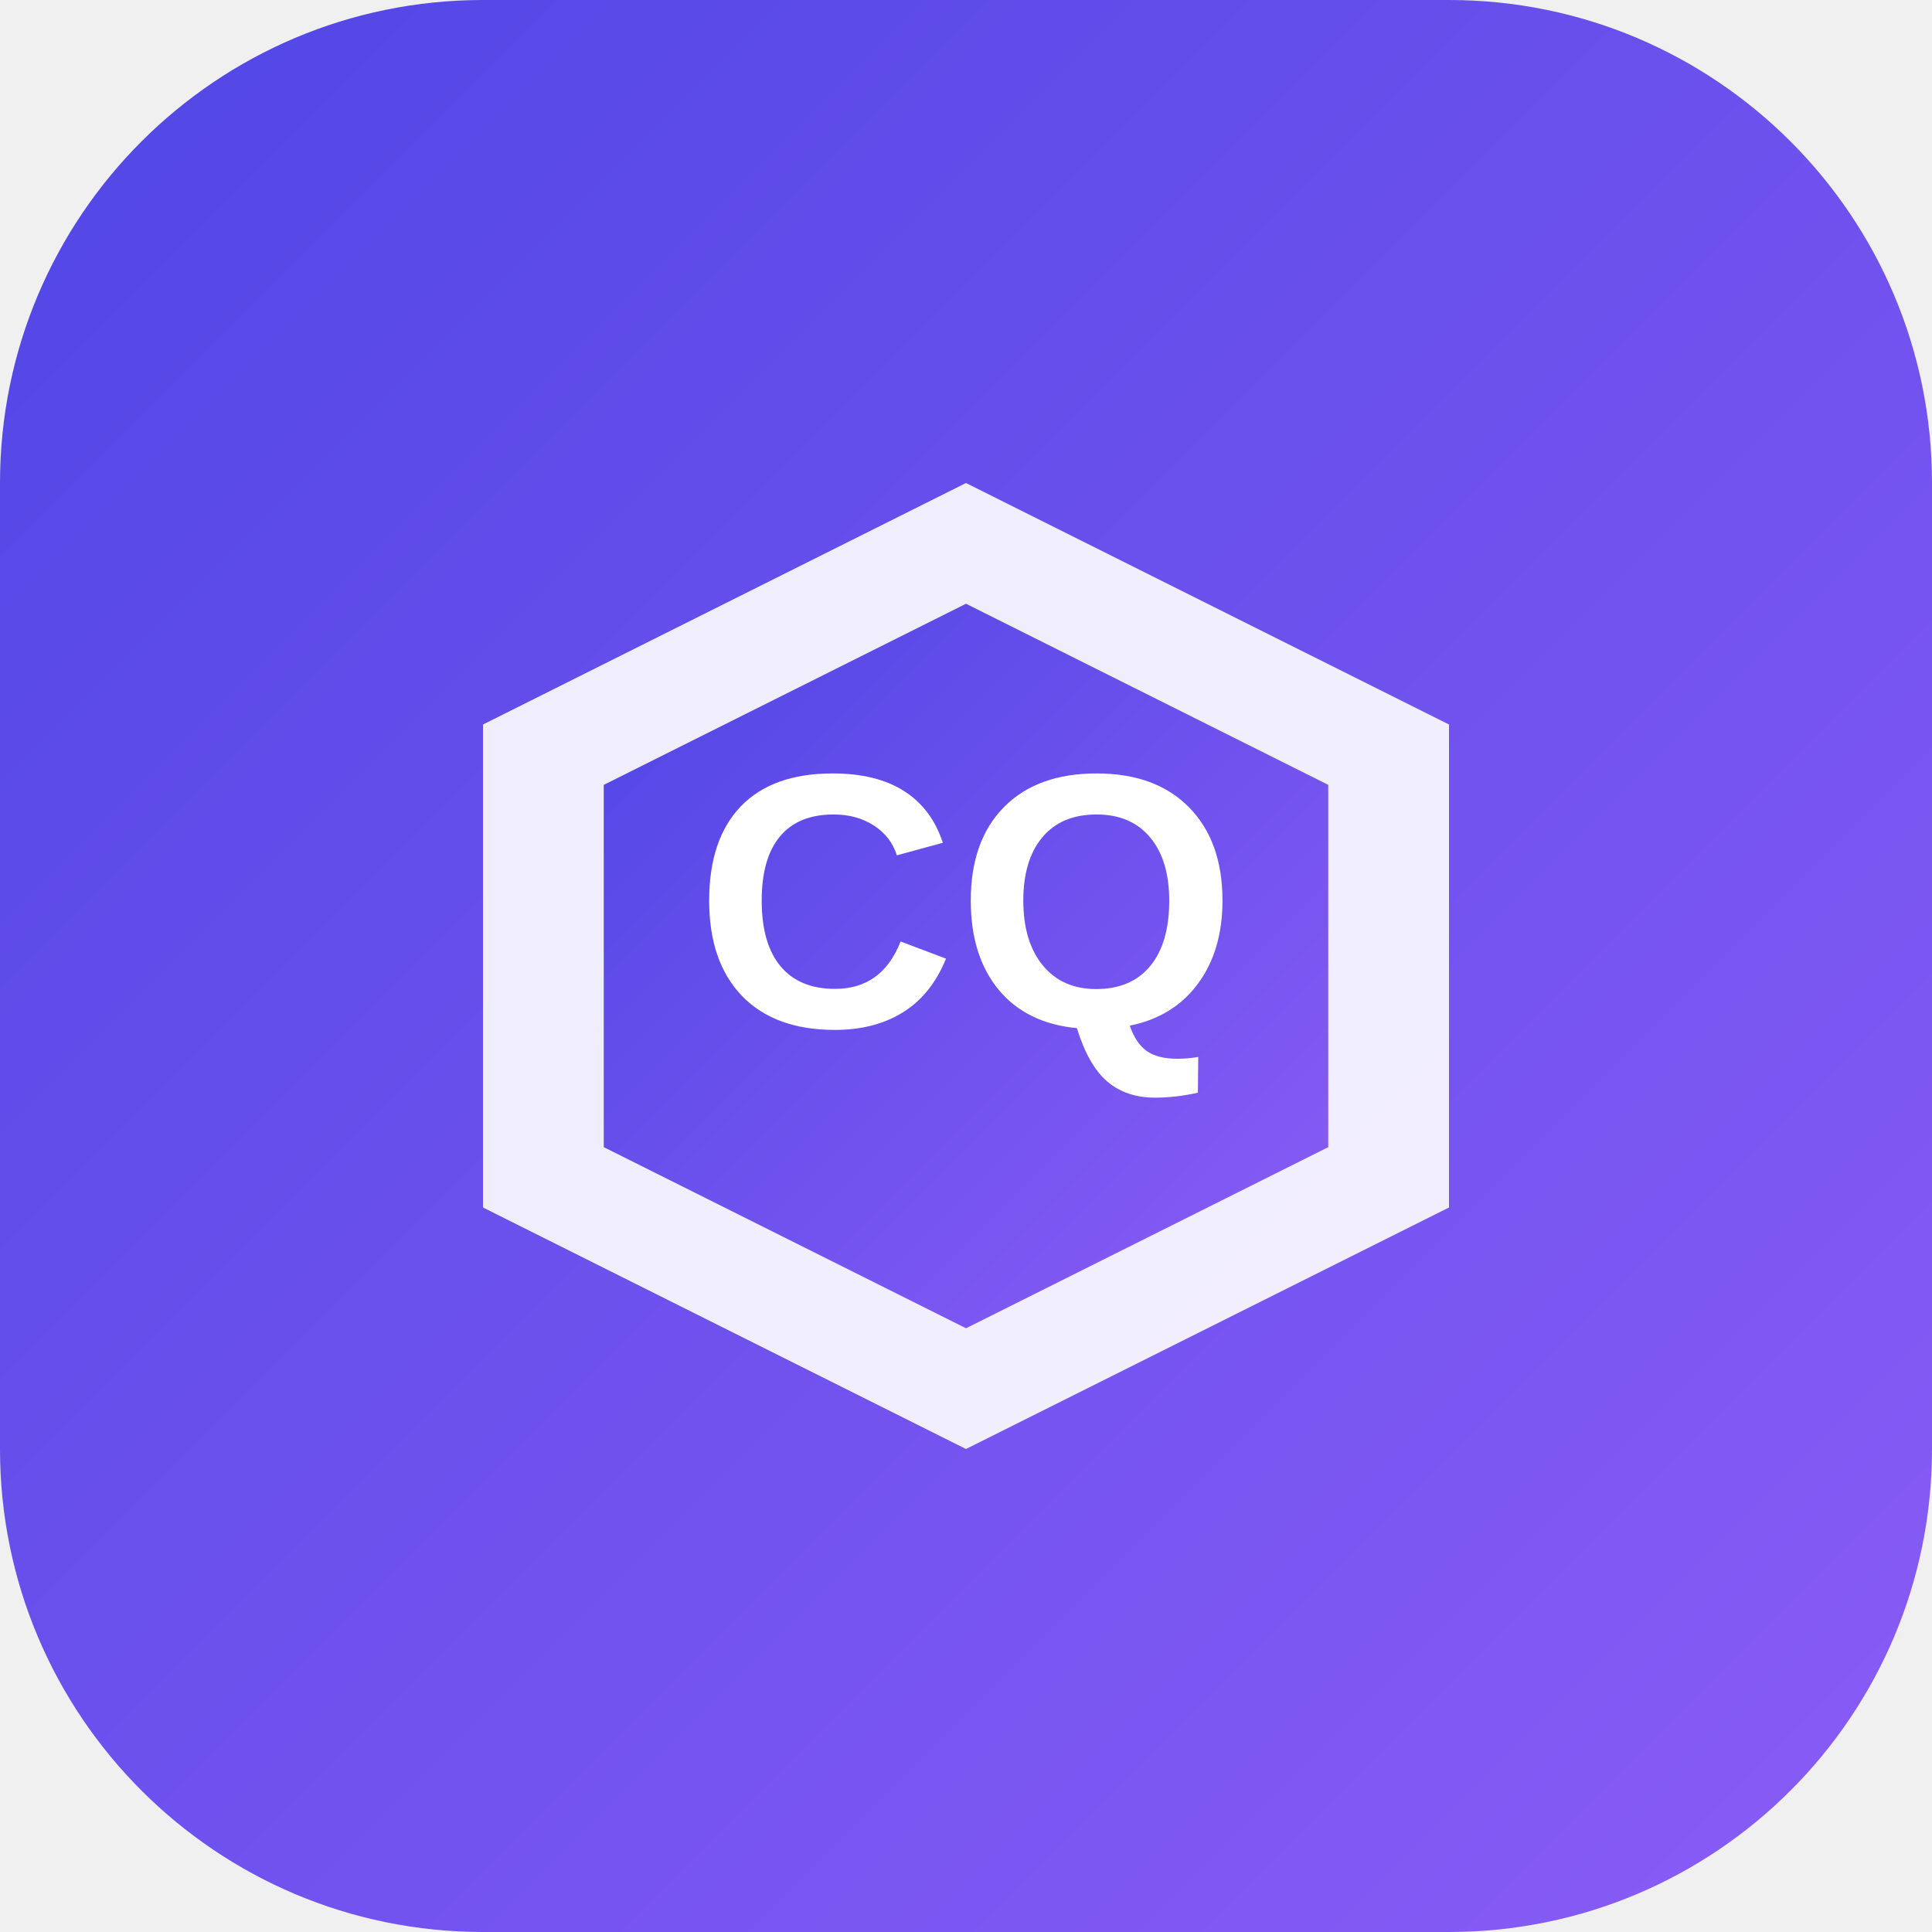
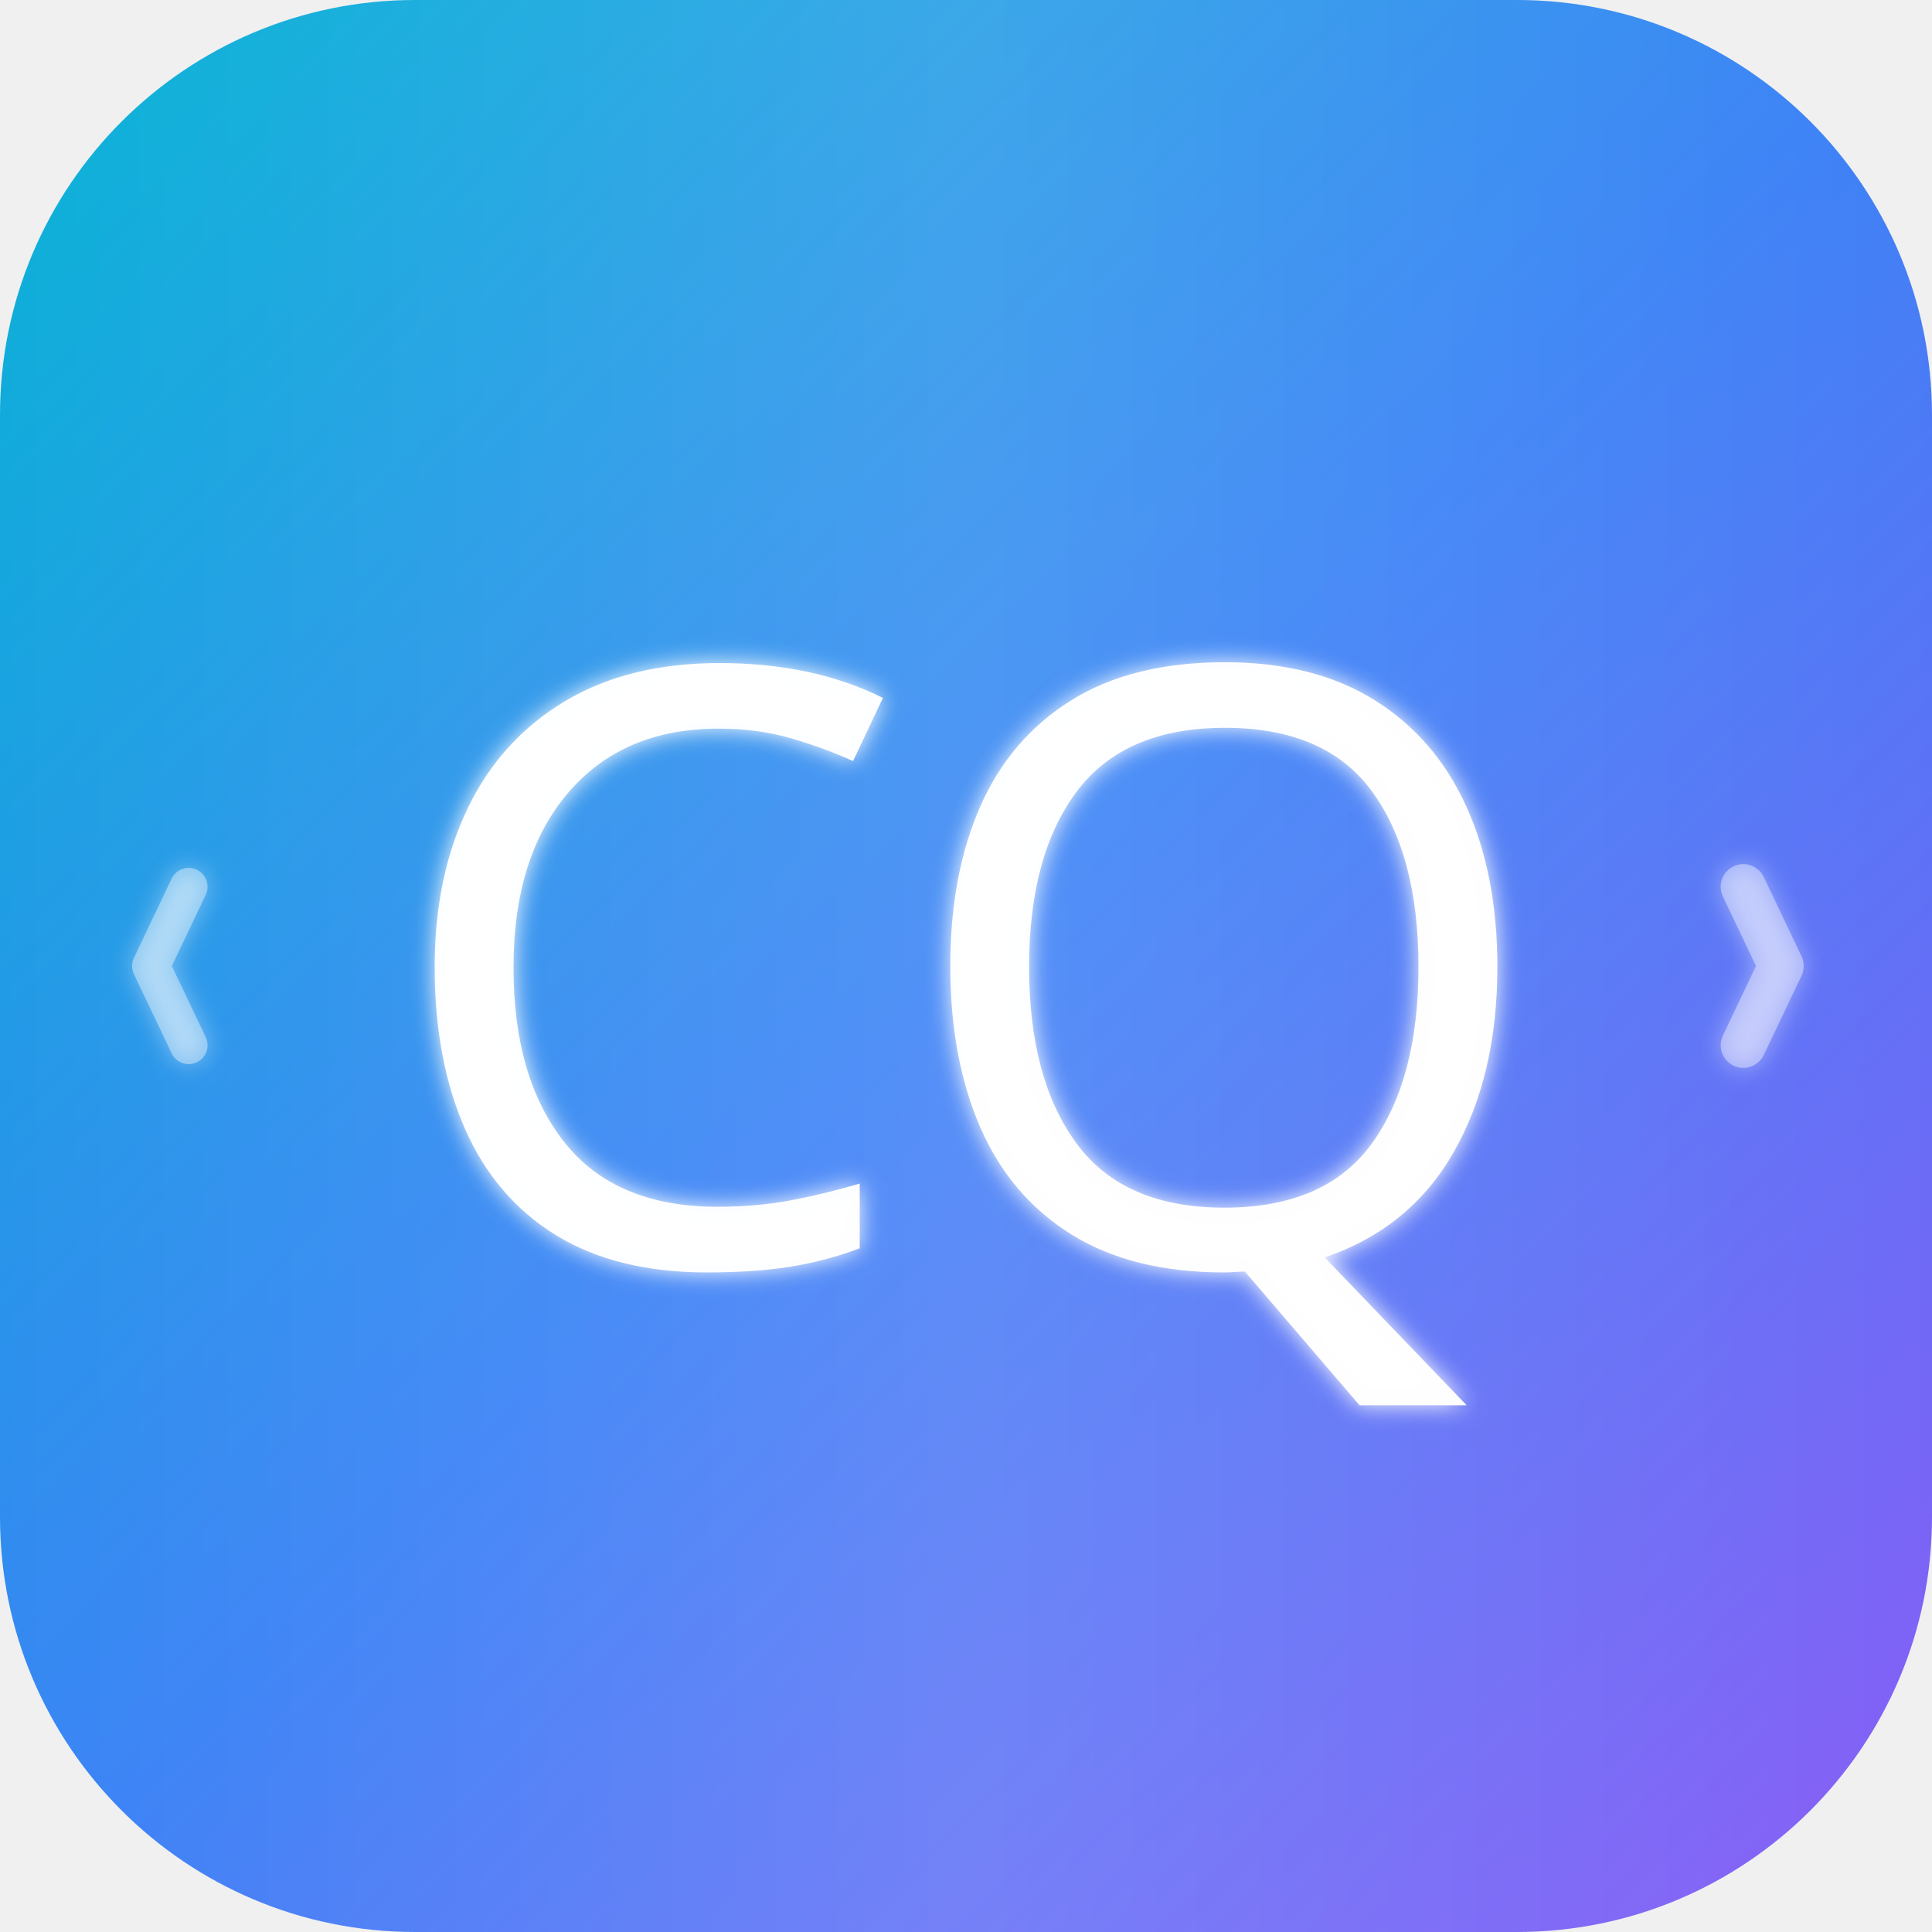
<svg xmlns="http://www.w3.org/2000/svg" width="512" height="512" viewBox="0 0 512 512">
  <defs>
-     <linearGradient id="grad1" x1="0%" y1="0%" x2="100%" y2="100%">
-       <stop offset="0%" style="stop-color:#4f46e5;stop-opacity:1" />
+     <linearGradient id="bgGrad" x1="0%" y1="0%" x2="100%" y2="100%">
+       <stop offset="0%" style="stop-color:#06b6d4;stop-opacity:1" />
+       <stop offset="50%" style="stop-color:#3b82f6;stop-opacity:1" />
      <stop offset="100%" style="stop-color:#8b5cf6;stop-opacity:1" />
    </linearGradient>
+     <linearGradient id="shineGrad" x1="0%" y1="0%" x2="100%" y2="0%">
+       <stop offset="0%" style="stop-color:rgba(255,255,255,0);stop-opacity:0" />
+       <stop offset="50%" style="stop-color:rgba(255,255,255,0.3);stop-opacity:1" />
+       <stop offset="100%" style="stop-color:rgba(255,255,255,0);stop-opacity:0" />
+     </linearGradient>
+     <filter id="glow">
+       <feGaussianBlur stdDeviation="3" result="coloredBlur" />
+       <feMerge>
+         <feMergeNode in="coloredBlur" />
+         <feMergeNode in="SourceGraphic" />
+       </feMerge>
+     </filter>
  </defs>
-   <rect width="512" height="512" rx="128" ry="128" fill="url(#grad1)" />
-   <path d="M128 192L256 128L384 192V320L256 384L128 320V192Z" fill="white" opacity="0.9" />
-   <path d="M160 208L256 160L352 208V304L256 352L160 304V208Z" fill="url(#grad1)" />
-   <text x="256" y="272" font-family="Arial, sans-serif" font-size="96" font-weight="bold" text-anchor="middle" fill="white">CQ</text>
+   <rect width="512" height="512" rx="110" ry="110" fill="url(#bgGrad)" />
+   <g filter="url(#glow)">
+     <path d="M 50 235L 40 256 L 50 277" stroke="white" stroke-width="10" fill="none" stroke-linecap="round" stroke-linejoin="round" opacity="0.4" />
+     <path d="M 462 235 L 472 256 L 462 277" stroke="white" stroke-width="12" fill="none" stroke-linecap="round" stroke-linejoin="round" opacity="0.4" />
+     <text x="256" y="335" font-family="'Arial Rounded MT'" font-size="220" font-weight="400" text-anchor="middle" fill="white" letter-spacing="2" opacity="0.98">CQ</text>
+   </g>
+   <rect x="0" y="0" width="512" height="512" rx="110" ry="110" fill="url(#shineGrad)" opacity="0.4">
+     <animateTransform attributeName="transform" type="translate" from="-512 0" to="512 0" dur="3s" repeatCount="indefinite" />
+   </rect>
</svg>
